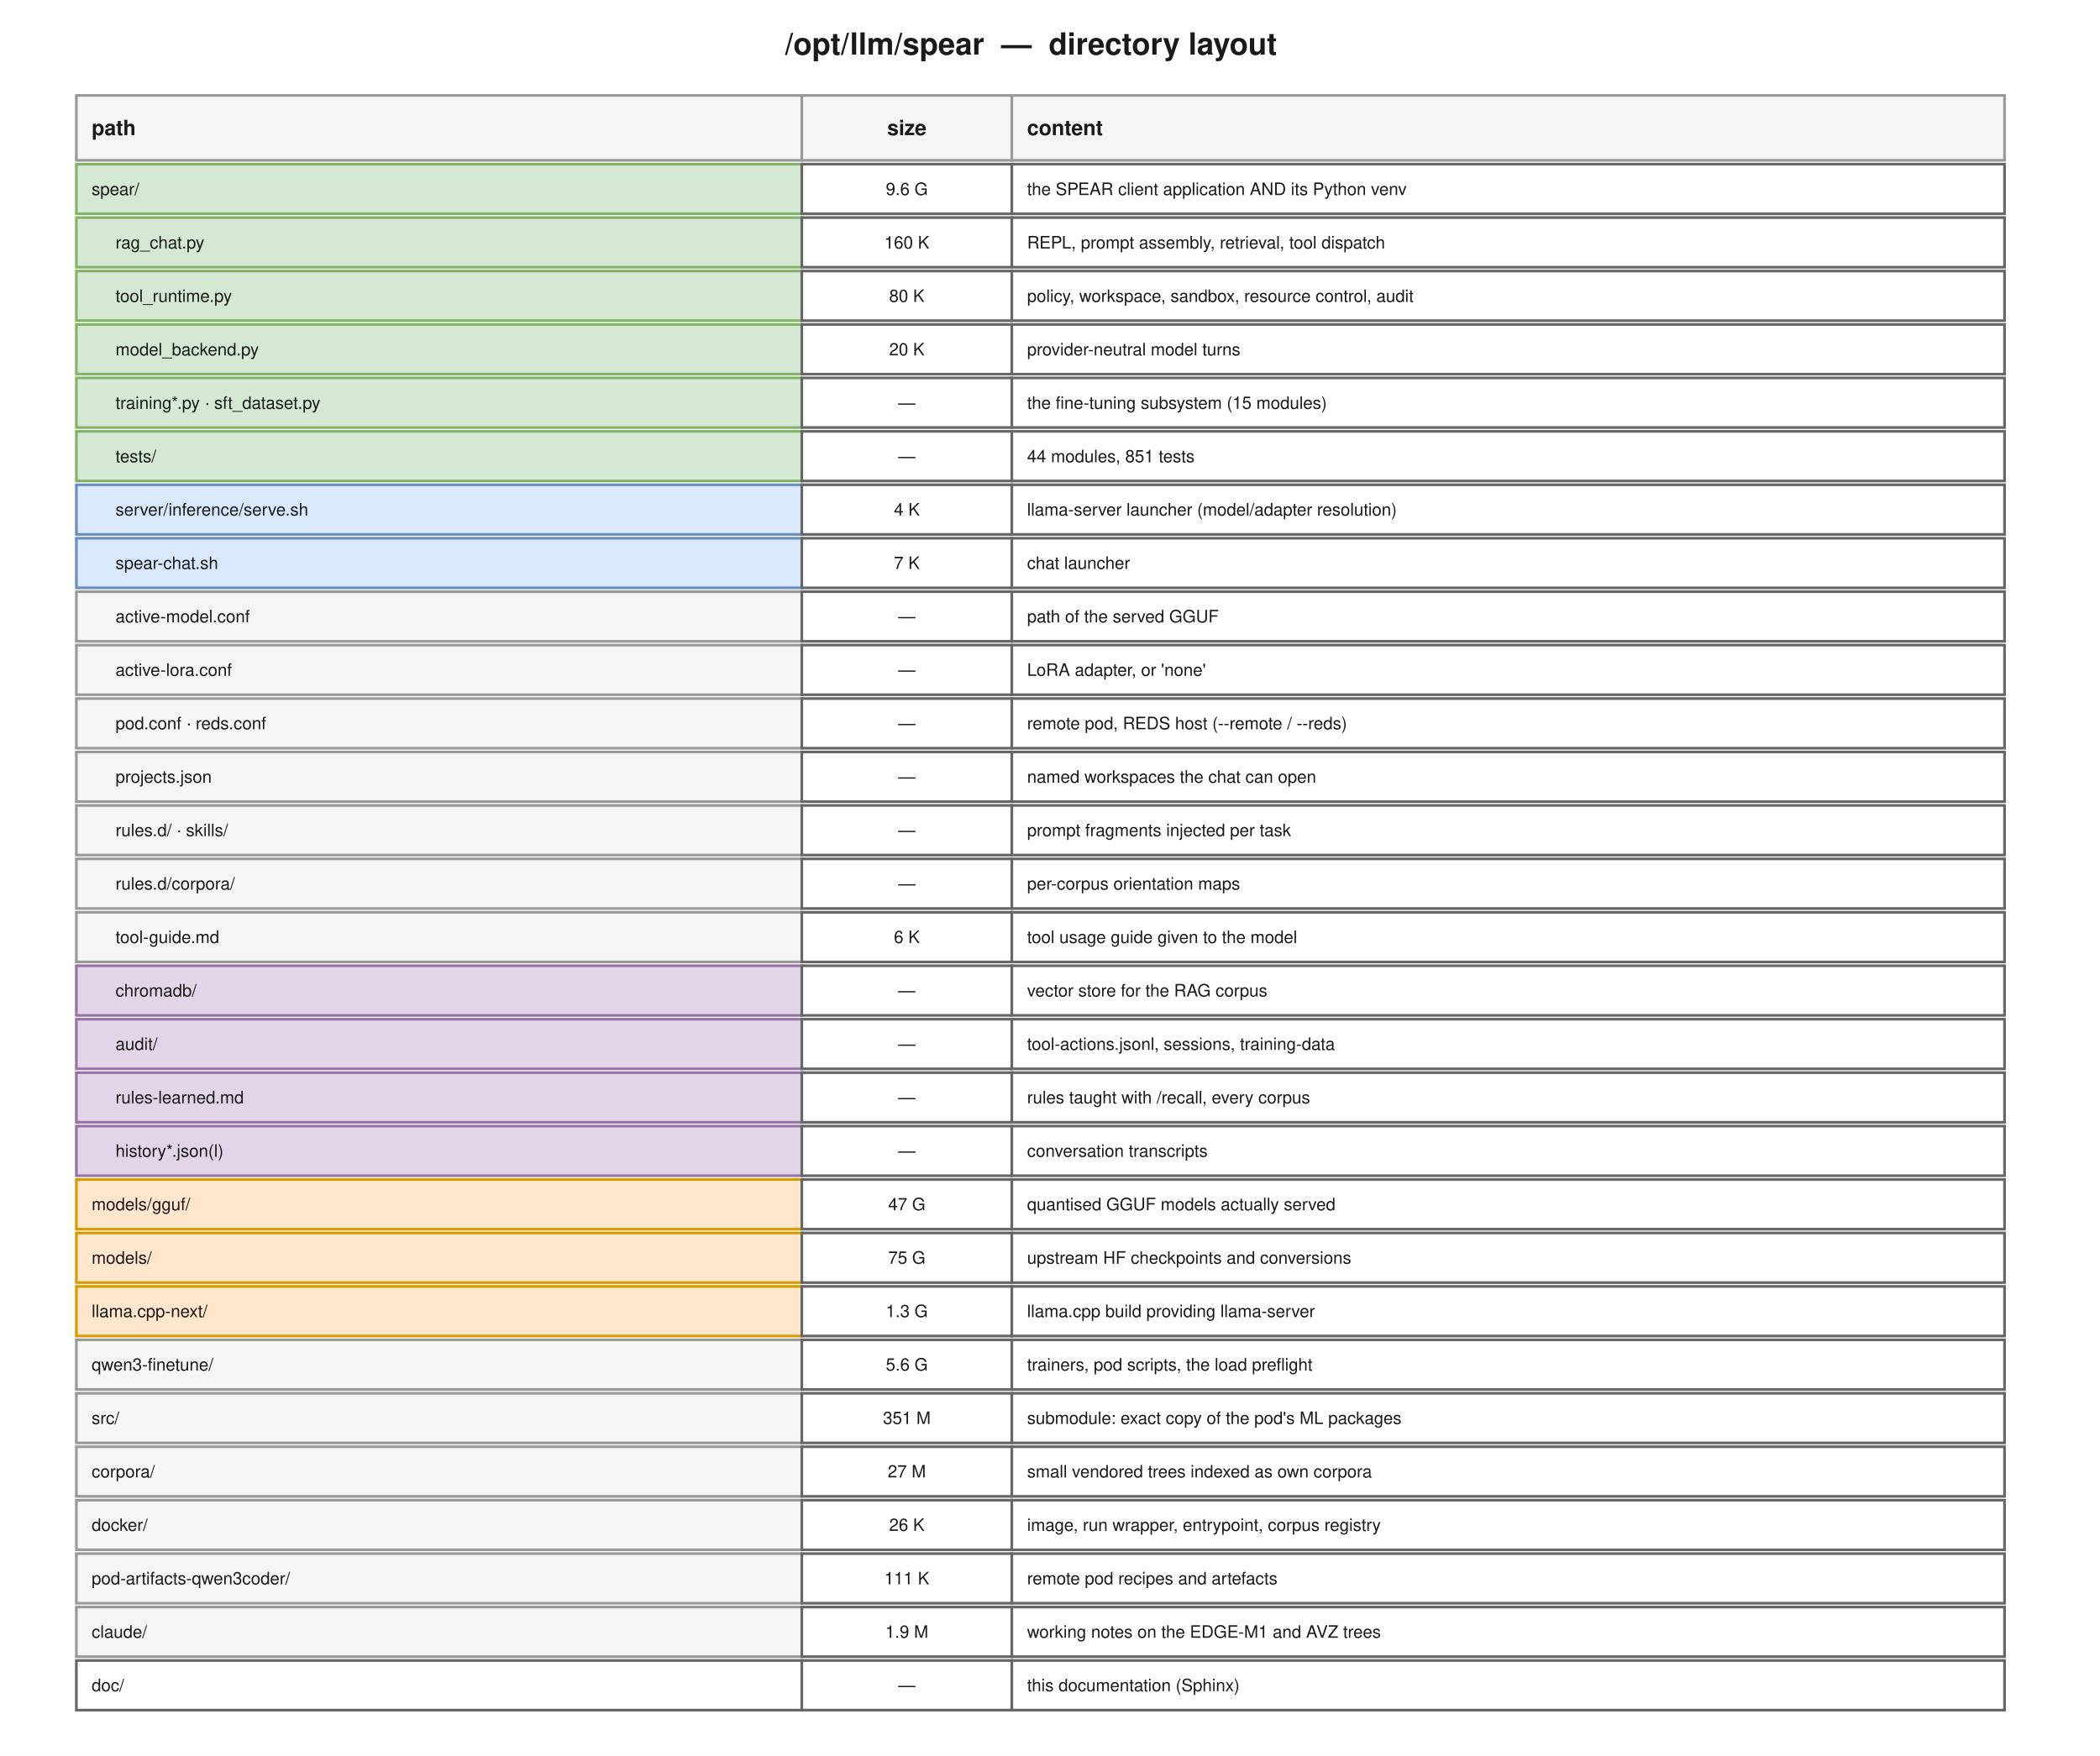
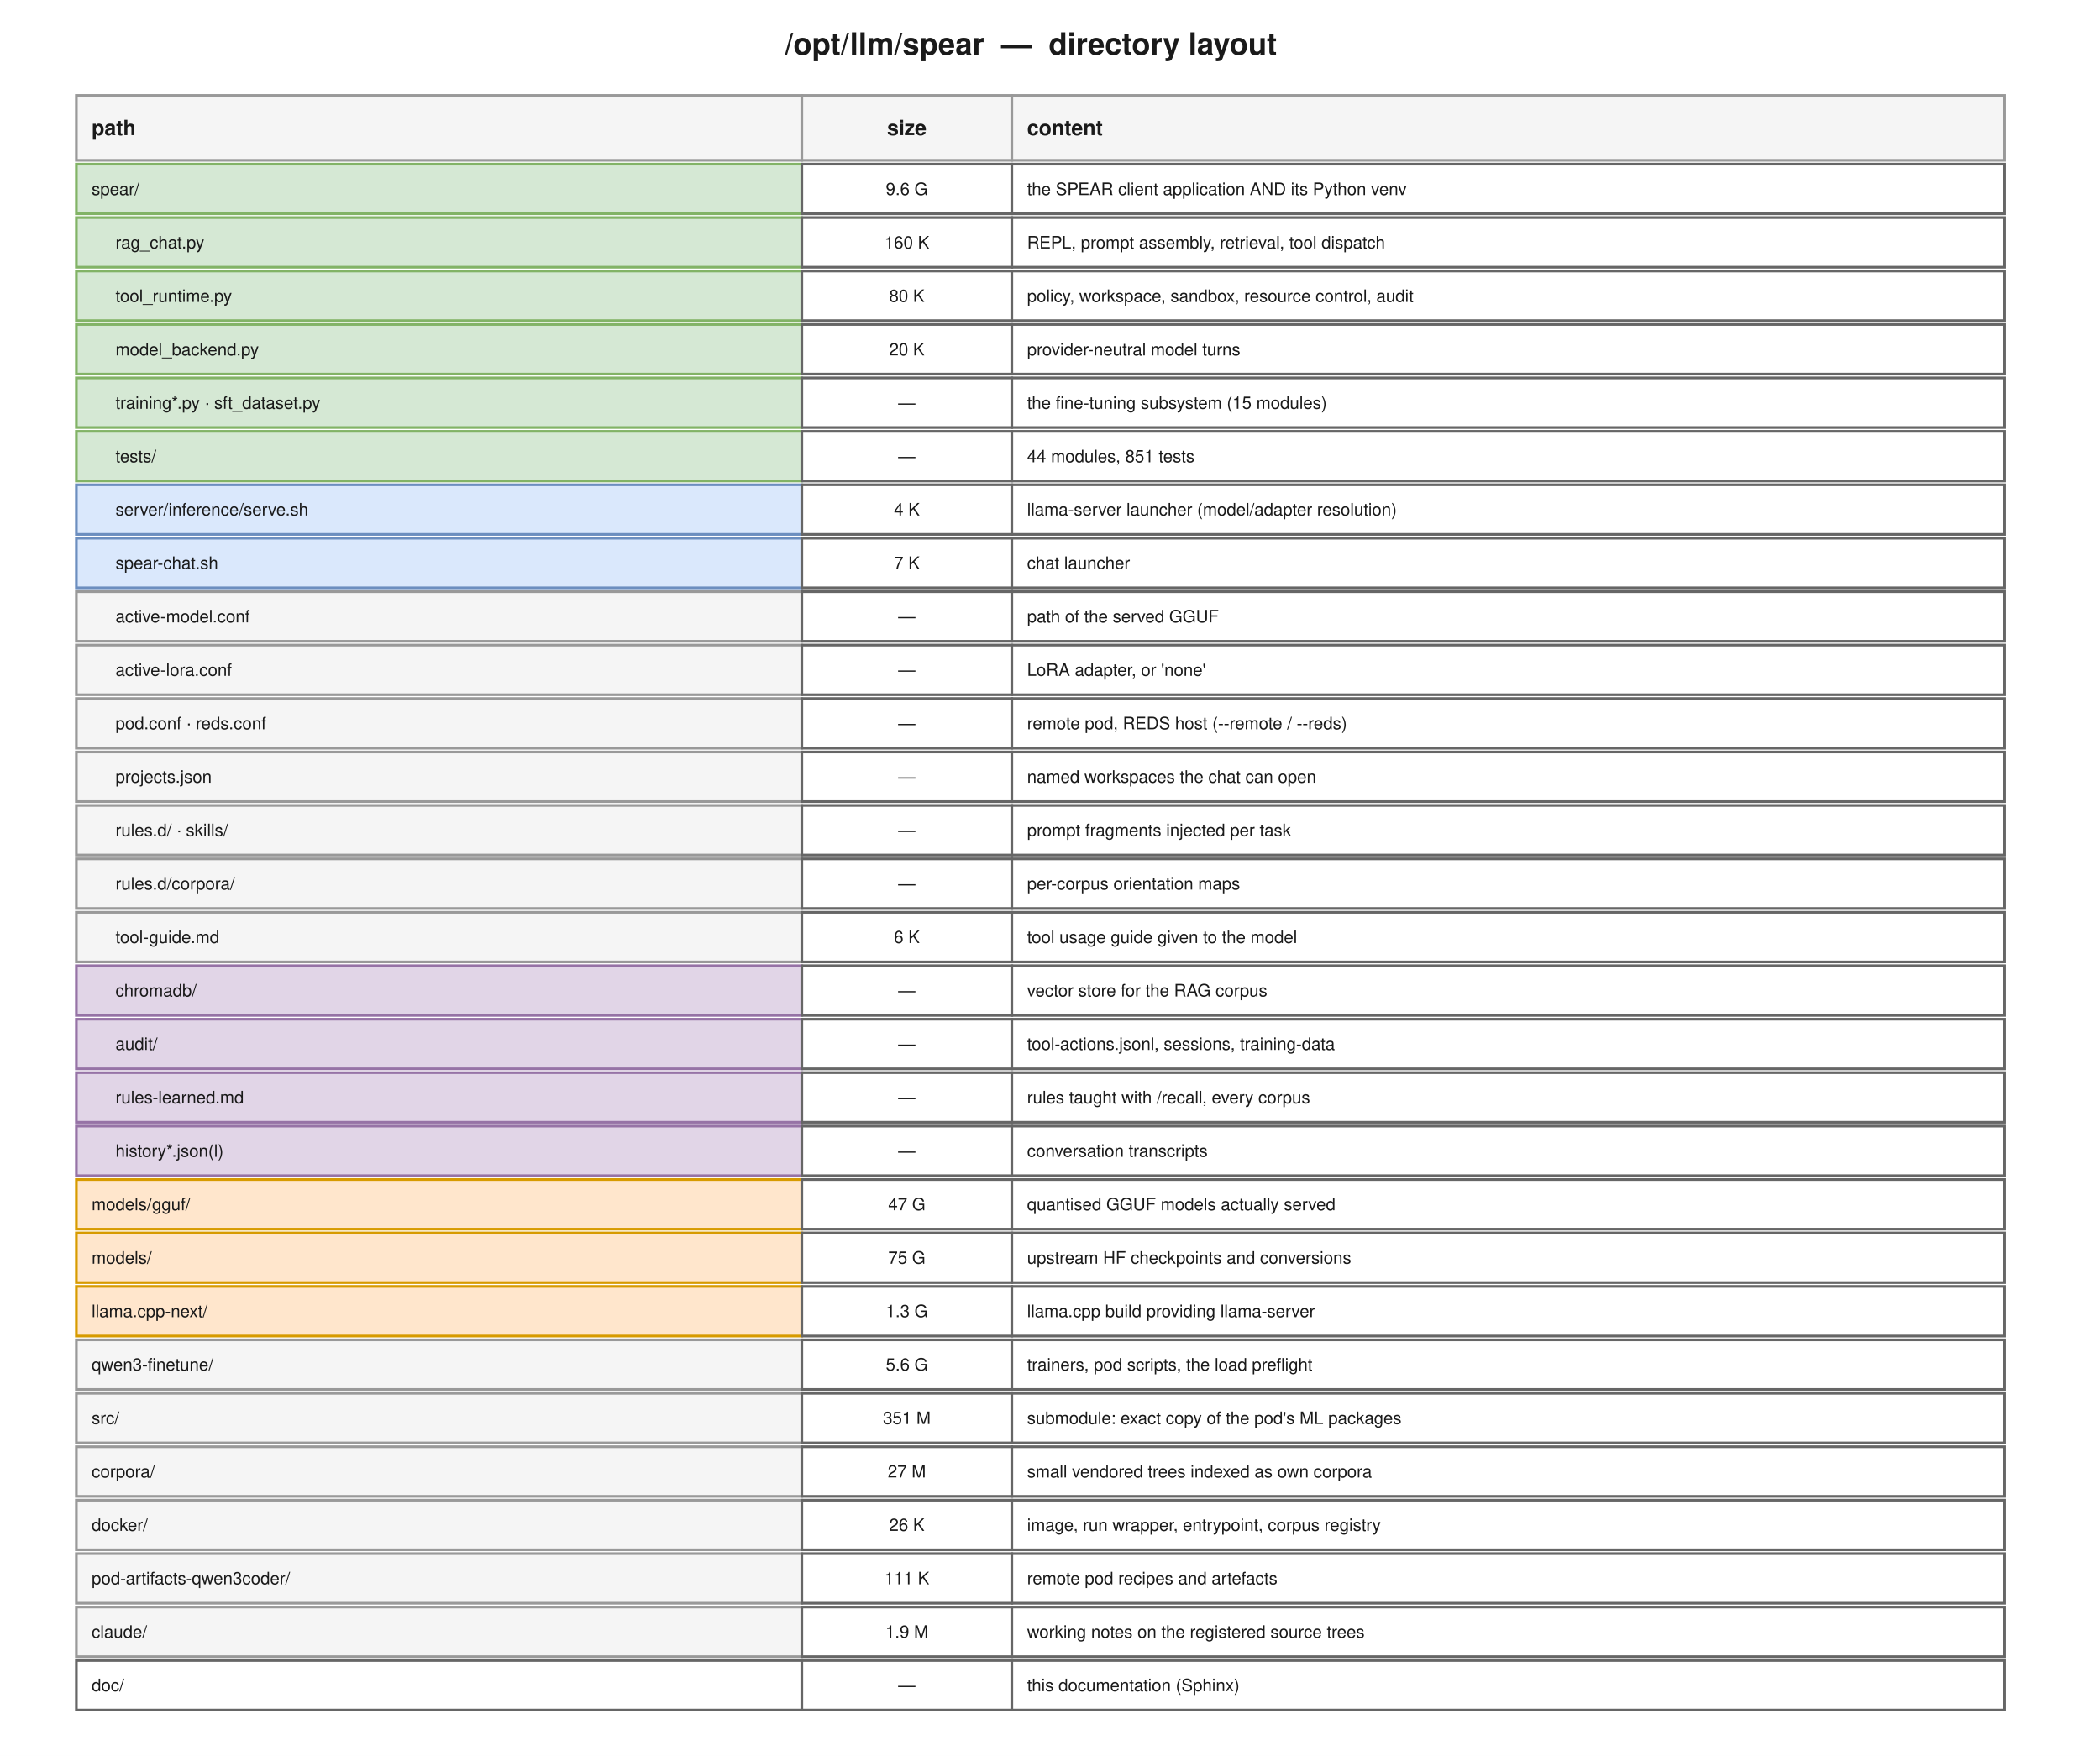
<svg xmlns="http://www.w3.org/2000/svg" viewBox="0 0 1100 920" width="1100" height="920" font-family="Helvetica,Arial,sans-serif">
  <defs>
    <marker id="ah" markerWidth="10" markerHeight="8" refX="9" refY="4" orient="auto">
      <path d="M0,0 L10,4 L0,8 z" fill="#444444" />
    </marker>
  </defs>
  <rect width="1100" height="920" fill="#ffffff" />
  <text x="540.0" y="28.6" font-size="16" text-anchor="middle" xml:space="preserve" fill="#1a1a1a" font-weight="bold">/opt/llm/spear  —  directory layout</text>
  <rect x="40" y="50" width="380" height="34" rx="0" ry="0" fill="#f5f5f5" stroke="#999999" stroke-width="1.4" />
  <text x="48.0" y="70.8" font-size="11" text-anchor="start" xml:space="preserve" fill="#1a1a1a" font-weight="bold">path</text>
  <rect x="420" y="50" width="110" height="34" rx="0" ry="0" fill="#f5f5f5" stroke="#999999" stroke-width="1.4" />
  <text x="475.0" y="70.8" font-size="11" text-anchor="middle" xml:space="preserve" fill="#1a1a1a" font-weight="bold">size</text>
  <rect x="530" y="50" width="520" height="34" rx="0" ry="0" fill="#f5f5f5" stroke="#999999" stroke-width="1.4" />
  <text x="538.0" y="70.8" font-size="11" text-anchor="start" xml:space="preserve" fill="#1a1a1a" font-weight="bold">content</text>
  <rect x="40" y="86" width="380" height="26" rx="0" ry="0" fill="#d5e8d4" stroke="#82b366" stroke-width="1.4" />
  <text x="48.0" y="102.2" font-size="9" text-anchor="start" xml:space="preserve" fill="#1a1a1a">spear/</text>
  <rect x="420" y="86" width="110" height="26" rx="0" ry="0" fill="#ffffff" stroke="#666666" stroke-width="1.4" />
  <text x="475.0" y="102.2" font-size="9" text-anchor="middle" xml:space="preserve" fill="#1a1a1a">9.6 G</text>
  <rect x="530" y="86" width="520" height="26" rx="0" ry="0" fill="#ffffff" stroke="#666666" stroke-width="1.4" />
  <text x="538.0" y="102.2" font-size="9" text-anchor="start" xml:space="preserve" fill="#1a1a1a">the SPEAR client application AND its Python venv</text>
  <rect x="40" y="114" width="380" height="26" rx="0" ry="0" fill="#d5e8d4" stroke="#82b366" stroke-width="1.4" />
  <text x="48.0" y="130.2" font-size="9" text-anchor="start" xml:space="preserve" fill="#1a1a1a">     rag_chat.py</text>
  <rect x="420" y="114" width="110" height="26" rx="0" ry="0" fill="#ffffff" stroke="#666666" stroke-width="1.4" />
  <text x="475.0" y="130.2" font-size="9" text-anchor="middle" xml:space="preserve" fill="#1a1a1a">160 K</text>
  <rect x="530" y="114" width="520" height="26" rx="0" ry="0" fill="#ffffff" stroke="#666666" stroke-width="1.4" />
  <text x="538.0" y="130.2" font-size="9" text-anchor="start" xml:space="preserve" fill="#1a1a1a">REPL, prompt assembly, retrieval, tool dispatch</text>
  <rect x="40" y="142" width="380" height="26" rx="0" ry="0" fill="#d5e8d4" stroke="#82b366" stroke-width="1.4" />
  <text x="48.0" y="158.2" font-size="9" text-anchor="start" xml:space="preserve" fill="#1a1a1a">     tool_runtime.py</text>
  <rect x="420" y="142" width="110" height="26" rx="0" ry="0" fill="#ffffff" stroke="#666666" stroke-width="1.4" />
  <text x="475.0" y="158.2" font-size="9" text-anchor="middle" xml:space="preserve" fill="#1a1a1a">80 K</text>
  <rect x="530" y="142" width="520" height="26" rx="0" ry="0" fill="#ffffff" stroke="#666666" stroke-width="1.4" />
  <text x="538.0" y="158.2" font-size="9" text-anchor="start" xml:space="preserve" fill="#1a1a1a">policy, workspace, sandbox, resource control, audit</text>
  <rect x="40" y="170" width="380" height="26" rx="0" ry="0" fill="#d5e8d4" stroke="#82b366" stroke-width="1.4" />
  <text x="48.0" y="186.2" font-size="9" text-anchor="start" xml:space="preserve" fill="#1a1a1a">     model_backend.py</text>
  <rect x="420" y="170" width="110" height="26" rx="0" ry="0" fill="#ffffff" stroke="#666666" stroke-width="1.4" />
  <text x="475.0" y="186.2" font-size="9" text-anchor="middle" xml:space="preserve" fill="#1a1a1a">20 K</text>
  <rect x="530" y="170" width="520" height="26" rx="0" ry="0" fill="#ffffff" stroke="#666666" stroke-width="1.4" />
  <text x="538.0" y="186.2" font-size="9" text-anchor="start" xml:space="preserve" fill="#1a1a1a">provider-neutral model turns</text>
  <rect x="40" y="198" width="380" height="26" rx="0" ry="0" fill="#d5e8d4" stroke="#82b366" stroke-width="1.4" />
  <text x="48.0" y="214.2" font-size="9" text-anchor="start" xml:space="preserve" fill="#1a1a1a">     training*.py · sft_dataset.py</text>
  <rect x="420" y="198" width="110" height="26" rx="0" ry="0" fill="#ffffff" stroke="#666666" stroke-width="1.4" />
  <text x="475.0" y="214.2" font-size="9" text-anchor="middle" xml:space="preserve" fill="#1a1a1a">—</text>
  <rect x="530" y="198" width="520" height="26" rx="0" ry="0" fill="#ffffff" stroke="#666666" stroke-width="1.4" />
  <text x="538.0" y="214.2" font-size="9" text-anchor="start" xml:space="preserve" fill="#1a1a1a">the fine-tuning subsystem (15 modules)</text>
  <rect x="40" y="226" width="380" height="26" rx="0" ry="0" fill="#d5e8d4" stroke="#82b366" stroke-width="1.4" />
  <text x="48.0" y="242.2" font-size="9" text-anchor="start" xml:space="preserve" fill="#1a1a1a">     tests/</text>
  <rect x="420" y="226" width="110" height="26" rx="0" ry="0" fill="#ffffff" stroke="#666666" stroke-width="1.4" />
  <text x="475.0" y="242.2" font-size="9" text-anchor="middle" xml:space="preserve" fill="#1a1a1a">—</text>
  <rect x="530" y="226" width="520" height="26" rx="0" ry="0" fill="#ffffff" stroke="#666666" stroke-width="1.4" />
  <text x="538.0" y="242.2" font-size="9" text-anchor="start" xml:space="preserve" fill="#1a1a1a">44 modules, 851 tests</text>
  <rect x="40" y="254" width="380" height="26" rx="0" ry="0" fill="#dae8fc" stroke="#6c8ebf" stroke-width="1.4" />
  <text x="48.0" y="270.1" font-size="9" text-anchor="start" xml:space="preserve" fill="#1a1a1a">     server/inference/serve.sh</text>
  <rect x="420" y="254" width="110" height="26" rx="0" ry="0" fill="#ffffff" stroke="#666666" stroke-width="1.4" />
  <text x="475.0" y="270.1" font-size="9" text-anchor="middle" xml:space="preserve" fill="#1a1a1a">4 K</text>
  <rect x="530" y="254" width="520" height="26" rx="0" ry="0" fill="#ffffff" stroke="#666666" stroke-width="1.4" />
  <text x="538.0" y="270.1" font-size="9" text-anchor="start" xml:space="preserve" fill="#1a1a1a">llama-server launcher (model/adapter resolution)</text>
  <rect x="40" y="282" width="380" height="26" rx="0" ry="0" fill="#dae8fc" stroke="#6c8ebf" stroke-width="1.4" />
  <text x="48.0" y="298.1" font-size="9" text-anchor="start" xml:space="preserve" fill="#1a1a1a">     spear-chat.sh</text>
  <rect x="420" y="282" width="110" height="26" rx="0" ry="0" fill="#ffffff" stroke="#666666" stroke-width="1.4" />
  <text x="475.0" y="298.1" font-size="9" text-anchor="middle" xml:space="preserve" fill="#1a1a1a">7 K</text>
  <rect x="530" y="282" width="520" height="26" rx="0" ry="0" fill="#ffffff" stroke="#666666" stroke-width="1.4" />
  <text x="538.0" y="298.1" font-size="9" text-anchor="start" xml:space="preserve" fill="#1a1a1a">chat launcher</text>
  <rect x="40" y="310" width="380" height="26" rx="0" ry="0" fill="#f5f5f5" stroke="#999999" stroke-width="1.4" />
  <text x="48.0" y="326.1" font-size="9" text-anchor="start" xml:space="preserve" fill="#1a1a1a">     active-model.conf</text>
  <rect x="420" y="310" width="110" height="26" rx="0" ry="0" fill="#ffffff" stroke="#666666" stroke-width="1.4" />
  <text x="475.0" y="326.1" font-size="9" text-anchor="middle" xml:space="preserve" fill="#1a1a1a">—</text>
  <rect x="530" y="310" width="520" height="26" rx="0" ry="0" fill="#ffffff" stroke="#666666" stroke-width="1.4" />
  <text x="538.0" y="326.1" font-size="9" text-anchor="start" xml:space="preserve" fill="#1a1a1a">path of the served GGUF</text>
  <rect x="40" y="338" width="380" height="26" rx="0" ry="0" fill="#f5f5f5" stroke="#999999" stroke-width="1.4" />
  <text x="48.0" y="354.1" font-size="9" text-anchor="start" xml:space="preserve" fill="#1a1a1a">     active-lora.conf</text>
  <rect x="420" y="338" width="110" height="26" rx="0" ry="0" fill="#ffffff" stroke="#666666" stroke-width="1.4" />
  <text x="475.0" y="354.1" font-size="9" text-anchor="middle" xml:space="preserve" fill="#1a1a1a">—</text>
  <rect x="530" y="338" width="520" height="26" rx="0" ry="0" fill="#ffffff" stroke="#666666" stroke-width="1.4" />
  <text x="538.0" y="354.1" font-size="9" text-anchor="start" xml:space="preserve" fill="#1a1a1a">LoRA adapter, or 'none'</text>
  <rect x="40" y="366" width="380" height="26" rx="0" ry="0" fill="#f5f5f5" stroke="#999999" stroke-width="1.4" />
  <text x="48.0" y="382.1" font-size="9" text-anchor="start" xml:space="preserve" fill="#1a1a1a">     pod.conf · reds.conf</text>
  <rect x="420" y="366" width="110" height="26" rx="0" ry="0" fill="#ffffff" stroke="#666666" stroke-width="1.4" />
  <text x="475.0" y="382.1" font-size="9" text-anchor="middle" xml:space="preserve" fill="#1a1a1a">—</text>
  <rect x="530" y="366" width="520" height="26" rx="0" ry="0" fill="#ffffff" stroke="#666666" stroke-width="1.4" />
  <text x="538.0" y="382.1" font-size="9" text-anchor="start" xml:space="preserve" fill="#1a1a1a">remote pod, REDS host (--remote / --reds)</text>
  <rect x="40" y="394" width="380" height="26" rx="0" ry="0" fill="#f5f5f5" stroke="#999999" stroke-width="1.4" />
  <text x="48.0" y="410.1" font-size="9" text-anchor="start" xml:space="preserve" fill="#1a1a1a">     projects.json</text>
  <rect x="420" y="394" width="110" height="26" rx="0" ry="0" fill="#ffffff" stroke="#666666" stroke-width="1.4" />
  <text x="475.0" y="410.1" font-size="9" text-anchor="middle" xml:space="preserve" fill="#1a1a1a">—</text>
  <rect x="530" y="394" width="520" height="26" rx="0" ry="0" fill="#ffffff" stroke="#666666" stroke-width="1.4" />
  <text x="538.0" y="410.1" font-size="9" text-anchor="start" xml:space="preserve" fill="#1a1a1a">named workspaces the chat can open</text>
  <rect x="40" y="422" width="380" height="26" rx="0" ry="0" fill="#f5f5f5" stroke="#999999" stroke-width="1.4" />
  <text x="48.0" y="438.1" font-size="9" text-anchor="start" xml:space="preserve" fill="#1a1a1a">     rules.d/ · skills/</text>
  <rect x="420" y="422" width="110" height="26" rx="0" ry="0" fill="#ffffff" stroke="#666666" stroke-width="1.4" />
  <text x="475.0" y="438.1" font-size="9" text-anchor="middle" xml:space="preserve" fill="#1a1a1a">—</text>
  <rect x="530" y="422" width="520" height="26" rx="0" ry="0" fill="#ffffff" stroke="#666666" stroke-width="1.4" />
  <text x="538.0" y="438.1" font-size="9" text-anchor="start" xml:space="preserve" fill="#1a1a1a">prompt fragments injected per task</text>
  <rect x="40" y="450" width="380" height="26" rx="0" ry="0" fill="#f5f5f5" stroke="#999999" stroke-width="1.4" />
  <text x="48.0" y="466.1" font-size="9" text-anchor="start" xml:space="preserve" fill="#1a1a1a">     rules.d/corpora/</text>
  <rect x="420" y="450" width="110" height="26" rx="0" ry="0" fill="#ffffff" stroke="#666666" stroke-width="1.4" />
  <text x="475.0" y="466.1" font-size="9" text-anchor="middle" xml:space="preserve" fill="#1a1a1a">—</text>
  <rect x="530" y="450" width="520" height="26" rx="0" ry="0" fill="#ffffff" stroke="#666666" stroke-width="1.4" />
  <text x="538.0" y="466.1" font-size="9" text-anchor="start" xml:space="preserve" fill="#1a1a1a">per-corpus orientation maps</text>
  <rect x="40" y="478" width="380" height="26" rx="0" ry="0" fill="#f5f5f5" stroke="#999999" stroke-width="1.4" />
  <text x="48.0" y="494.1" font-size="9" text-anchor="start" xml:space="preserve" fill="#1a1a1a">     tool-guide.md</text>
  <rect x="420" y="478" width="110" height="26" rx="0" ry="0" fill="#ffffff" stroke="#666666" stroke-width="1.4" />
  <text x="475.0" y="494.1" font-size="9" text-anchor="middle" xml:space="preserve" fill="#1a1a1a">6 K</text>
  <rect x="530" y="478" width="520" height="26" rx="0" ry="0" fill="#ffffff" stroke="#666666" stroke-width="1.4" />
  <text x="538.0" y="494.1" font-size="9" text-anchor="start" xml:space="preserve" fill="#1a1a1a">tool usage guide given to the model</text>
  <rect x="40" y="506" width="380" height="26" rx="0" ry="0" fill="#e1d5e7" stroke="#9673a6" stroke-width="1.4" />
  <text x="48.0" y="522.1" font-size="9" text-anchor="start" xml:space="preserve" fill="#1a1a1a">     chromadb/</text>
  <rect x="420" y="506" width="110" height="26" rx="0" ry="0" fill="#ffffff" stroke="#666666" stroke-width="1.4" />
  <text x="475.0" y="522.1" font-size="9" text-anchor="middle" xml:space="preserve" fill="#1a1a1a">—</text>
  <rect x="530" y="506" width="520" height="26" rx="0" ry="0" fill="#ffffff" stroke="#666666" stroke-width="1.4" />
  <text x="538.0" y="522.1" font-size="9" text-anchor="start" xml:space="preserve" fill="#1a1a1a">vector store for the RAG corpus</text>
  <rect x="40" y="534" width="380" height="26" rx="0" ry="0" fill="#e1d5e7" stroke="#9673a6" stroke-width="1.4" />
  <text x="48.0" y="550.1" font-size="9" text-anchor="start" xml:space="preserve" fill="#1a1a1a">     audit/</text>
  <rect x="420" y="534" width="110" height="26" rx="0" ry="0" fill="#ffffff" stroke="#666666" stroke-width="1.4" />
  <text x="475.0" y="550.1" font-size="9" text-anchor="middle" xml:space="preserve" fill="#1a1a1a">—</text>
  <rect x="530" y="534" width="520" height="26" rx="0" ry="0" fill="#ffffff" stroke="#666666" stroke-width="1.4" />
  <text x="538.0" y="550.1" font-size="9" text-anchor="start" xml:space="preserve" fill="#1a1a1a">tool-actions.jsonl, sessions, training-data</text>
  <rect x="40" y="562" width="380" height="26" rx="0" ry="0" fill="#e1d5e7" stroke="#9673a6" stroke-width="1.4" />
  <text x="48.0" y="578.1" font-size="9" text-anchor="start" xml:space="preserve" fill="#1a1a1a">     rules-learned.md</text>
  <rect x="420" y="562" width="110" height="26" rx="0" ry="0" fill="#ffffff" stroke="#666666" stroke-width="1.4" />
  <text x="475.0" y="578.1" font-size="9" text-anchor="middle" xml:space="preserve" fill="#1a1a1a">—</text>
  <rect x="530" y="562" width="520" height="26" rx="0" ry="0" fill="#ffffff" stroke="#666666" stroke-width="1.4" />
  <text x="538.0" y="578.1" font-size="9" text-anchor="start" xml:space="preserve" fill="#1a1a1a">rules taught with /recall, every corpus</text>
  <rect x="40" y="590" width="380" height="26" rx="0" ry="0" fill="#e1d5e7" stroke="#9673a6" stroke-width="1.4" />
  <text x="48.0" y="606.1" font-size="9" text-anchor="start" xml:space="preserve" fill="#1a1a1a">     history*.json(l)</text>
  <rect x="420" y="590" width="110" height="26" rx="0" ry="0" fill="#ffffff" stroke="#666666" stroke-width="1.4" />
  <text x="475.0" y="606.1" font-size="9" text-anchor="middle" xml:space="preserve" fill="#1a1a1a">—</text>
  <rect x="530" y="590" width="520" height="26" rx="0" ry="0" fill="#ffffff" stroke="#666666" stroke-width="1.4" />
  <text x="538.0" y="606.1" font-size="9" text-anchor="start" xml:space="preserve" fill="#1a1a1a">conversation transcripts</text>
  <rect x="40" y="618" width="380" height="26" rx="0" ry="0" fill="#ffe6cc" stroke="#d79b00" stroke-width="1.4" />
  <text x="48.0" y="634.1" font-size="9" text-anchor="start" xml:space="preserve" fill="#1a1a1a">models/gguf/</text>
  <rect x="420" y="618" width="110" height="26" rx="0" ry="0" fill="#ffffff" stroke="#666666" stroke-width="1.4" />
  <text x="475.0" y="634.1" font-size="9" text-anchor="middle" xml:space="preserve" fill="#1a1a1a">47 G</text>
  <rect x="530" y="618" width="520" height="26" rx="0" ry="0" fill="#ffffff" stroke="#666666" stroke-width="1.4" />
  <text x="538.0" y="634.1" font-size="9" text-anchor="start" xml:space="preserve" fill="#1a1a1a">quantised GGUF models actually served</text>
  <rect x="40" y="646" width="380" height="26" rx="0" ry="0" fill="#ffe6cc" stroke="#d79b00" stroke-width="1.4" />
  <text x="48.0" y="662.1" font-size="9" text-anchor="start" xml:space="preserve" fill="#1a1a1a">models/</text>
  <rect x="420" y="646" width="110" height="26" rx="0" ry="0" fill="#ffffff" stroke="#666666" stroke-width="1.4" />
  <text x="475.0" y="662.1" font-size="9" text-anchor="middle" xml:space="preserve" fill="#1a1a1a">75 G</text>
  <rect x="530" y="646" width="520" height="26" rx="0" ry="0" fill="#ffffff" stroke="#666666" stroke-width="1.4" />
  <text x="538.0" y="662.1" font-size="9" text-anchor="start" xml:space="preserve" fill="#1a1a1a">upstream HF checkpoints and conversions</text>
  <rect x="40" y="674" width="380" height="26" rx="0" ry="0" fill="#ffe6cc" stroke="#d79b00" stroke-width="1.4" />
  <text x="48.0" y="690.1" font-size="9" text-anchor="start" xml:space="preserve" fill="#1a1a1a">llama.cpp-next/</text>
  <rect x="420" y="674" width="110" height="26" rx="0" ry="0" fill="#ffffff" stroke="#666666" stroke-width="1.4" />
  <text x="475.0" y="690.1" font-size="9" text-anchor="middle" xml:space="preserve" fill="#1a1a1a">1.3 G</text>
  <rect x="530" y="674" width="520" height="26" rx="0" ry="0" fill="#ffffff" stroke="#666666" stroke-width="1.4" />
  <text x="538.0" y="690.1" font-size="9" text-anchor="start" xml:space="preserve" fill="#1a1a1a">llama.cpp build providing llama-server</text>
  <rect x="40" y="702" width="380" height="26" rx="0" ry="0" fill="#f5f5f5" stroke="#999999" stroke-width="1.4" />
  <text x="48.0" y="718.1" font-size="9" text-anchor="start" xml:space="preserve" fill="#1a1a1a">qwen3-finetune/</text>
  <rect x="420" y="702" width="110" height="26" rx="0" ry="0" fill="#ffffff" stroke="#666666" stroke-width="1.4" />
  <text x="475.0" y="718.1" font-size="9" text-anchor="middle" xml:space="preserve" fill="#1a1a1a">5.6 G</text>
  <rect x="530" y="702" width="520" height="26" rx="0" ry="0" fill="#ffffff" stroke="#666666" stroke-width="1.4" />
  <text x="538.0" y="718.1" font-size="9" text-anchor="start" xml:space="preserve" fill="#1a1a1a">trainers, pod scripts, the load preflight</text>
  <rect x="40" y="730" width="380" height="26" rx="0" ry="0" fill="#f5f5f5" stroke="#999999" stroke-width="1.4" />
  <text x="48.0" y="746.1" font-size="9" text-anchor="start" xml:space="preserve" fill="#1a1a1a">src/</text>
  <rect x="420" y="730" width="110" height="26" rx="0" ry="0" fill="#ffffff" stroke="#666666" stroke-width="1.4" />
  <text x="475.0" y="746.1" font-size="9" text-anchor="middle" xml:space="preserve" fill="#1a1a1a">351 M</text>
  <rect x="530" y="730" width="520" height="26" rx="0" ry="0" fill="#ffffff" stroke="#666666" stroke-width="1.4" />
  <text x="538.0" y="746.1" font-size="9" text-anchor="start" xml:space="preserve" fill="#1a1a1a">submodule: exact copy of the pod's ML packages</text>
  <rect x="40" y="758" width="380" height="26" rx="0" ry="0" fill="#f5f5f5" stroke="#999999" stroke-width="1.4" />
  <text x="48.0" y="774.1" font-size="9" text-anchor="start" xml:space="preserve" fill="#1a1a1a">corpora/</text>
  <rect x="420" y="758" width="110" height="26" rx="0" ry="0" fill="#ffffff" stroke="#666666" stroke-width="1.4" />
  <text x="475.0" y="774.1" font-size="9" text-anchor="middle" xml:space="preserve" fill="#1a1a1a">27 M</text>
  <rect x="530" y="758" width="520" height="26" rx="0" ry="0" fill="#ffffff" stroke="#666666" stroke-width="1.4" />
  <text x="538.0" y="774.1" font-size="9" text-anchor="start" xml:space="preserve" fill="#1a1a1a">small vendored trees indexed as own corpora</text>
  <rect x="40" y="786" width="380" height="26" rx="0" ry="0" fill="#f5f5f5" stroke="#999999" stroke-width="1.4" />
  <text x="48.0" y="802.1" font-size="9" text-anchor="start" xml:space="preserve" fill="#1a1a1a">docker/</text>
  <rect x="420" y="786" width="110" height="26" rx="0" ry="0" fill="#ffffff" stroke="#666666" stroke-width="1.4" />
  <text x="475.0" y="802.1" font-size="9" text-anchor="middle" xml:space="preserve" fill="#1a1a1a">26 K</text>
  <rect x="530" y="786" width="520" height="26" rx="0" ry="0" fill="#ffffff" stroke="#666666" stroke-width="1.4" />
  <text x="538.0" y="802.1" font-size="9" text-anchor="start" xml:space="preserve" fill="#1a1a1a">image, run wrapper, entrypoint, corpus registry</text>
  <rect x="40" y="814" width="380" height="26" rx="0" ry="0" fill="#f5f5f5" stroke="#999999" stroke-width="1.4" />
  <text x="48.0" y="830.1" font-size="9" text-anchor="start" xml:space="preserve" fill="#1a1a1a">pod-artifacts-qwen3coder/</text>
  <rect x="420" y="814" width="110" height="26" rx="0" ry="0" fill="#ffffff" stroke="#666666" stroke-width="1.4" />
  <text x="475.0" y="830.1" font-size="9" text-anchor="middle" xml:space="preserve" fill="#1a1a1a">111 K</text>
  <rect x="530" y="814" width="520" height="26" rx="0" ry="0" fill="#ffffff" stroke="#666666" stroke-width="1.4" />
  <text x="538.0" y="830.1" font-size="9" text-anchor="start" xml:space="preserve" fill="#1a1a1a">remote pod recipes and artefacts</text>
  <rect x="40" y="842" width="380" height="26" rx="0" ry="0" fill="#f5f5f5" stroke="#999999" stroke-width="1.4" />
  <text x="48.0" y="858.1" font-size="9" text-anchor="start" xml:space="preserve" fill="#1a1a1a">claude/</text>
  <rect x="420" y="842" width="110" height="26" rx="0" ry="0" fill="#ffffff" stroke="#666666" stroke-width="1.4" />
  <text x="475.0" y="858.1" font-size="9" text-anchor="middle" xml:space="preserve" fill="#1a1a1a">1.9 M</text>
  <rect x="530" y="842" width="520" height="26" rx="0" ry="0" fill="#ffffff" stroke="#666666" stroke-width="1.4" />
-   <text x="538.0" y="858.1" font-size="9" text-anchor="start" xml:space="preserve" fill="#1a1a1a">working notes on the EDGE-M1 and AVZ trees</text>
+   <text x="538.0" y="858.1" font-size="9" text-anchor="start" xml:space="preserve" fill="#1a1a1a">working notes on the registered source trees</text>
  <rect x="40" y="870" width="380" height="26" rx="0" ry="0" fill="#ffffff" stroke="#666666" stroke-width="1.4" />
  <text x="48.0" y="886.1" font-size="9" text-anchor="start" xml:space="preserve" fill="#1a1a1a">doc/</text>
  <rect x="420" y="870" width="110" height="26" rx="0" ry="0" fill="#ffffff" stroke="#666666" stroke-width="1.4" />
  <text x="475.0" y="886.1" font-size="9" text-anchor="middle" xml:space="preserve" fill="#1a1a1a">—</text>
  <rect x="530" y="870" width="520" height="26" rx="0" ry="0" fill="#ffffff" stroke="#666666" stroke-width="1.4" />
  <text x="538.0" y="886.1" font-size="9" text-anchor="start" xml:space="preserve" fill="#1a1a1a">this documentation (Sphinx)</text>
</svg>
